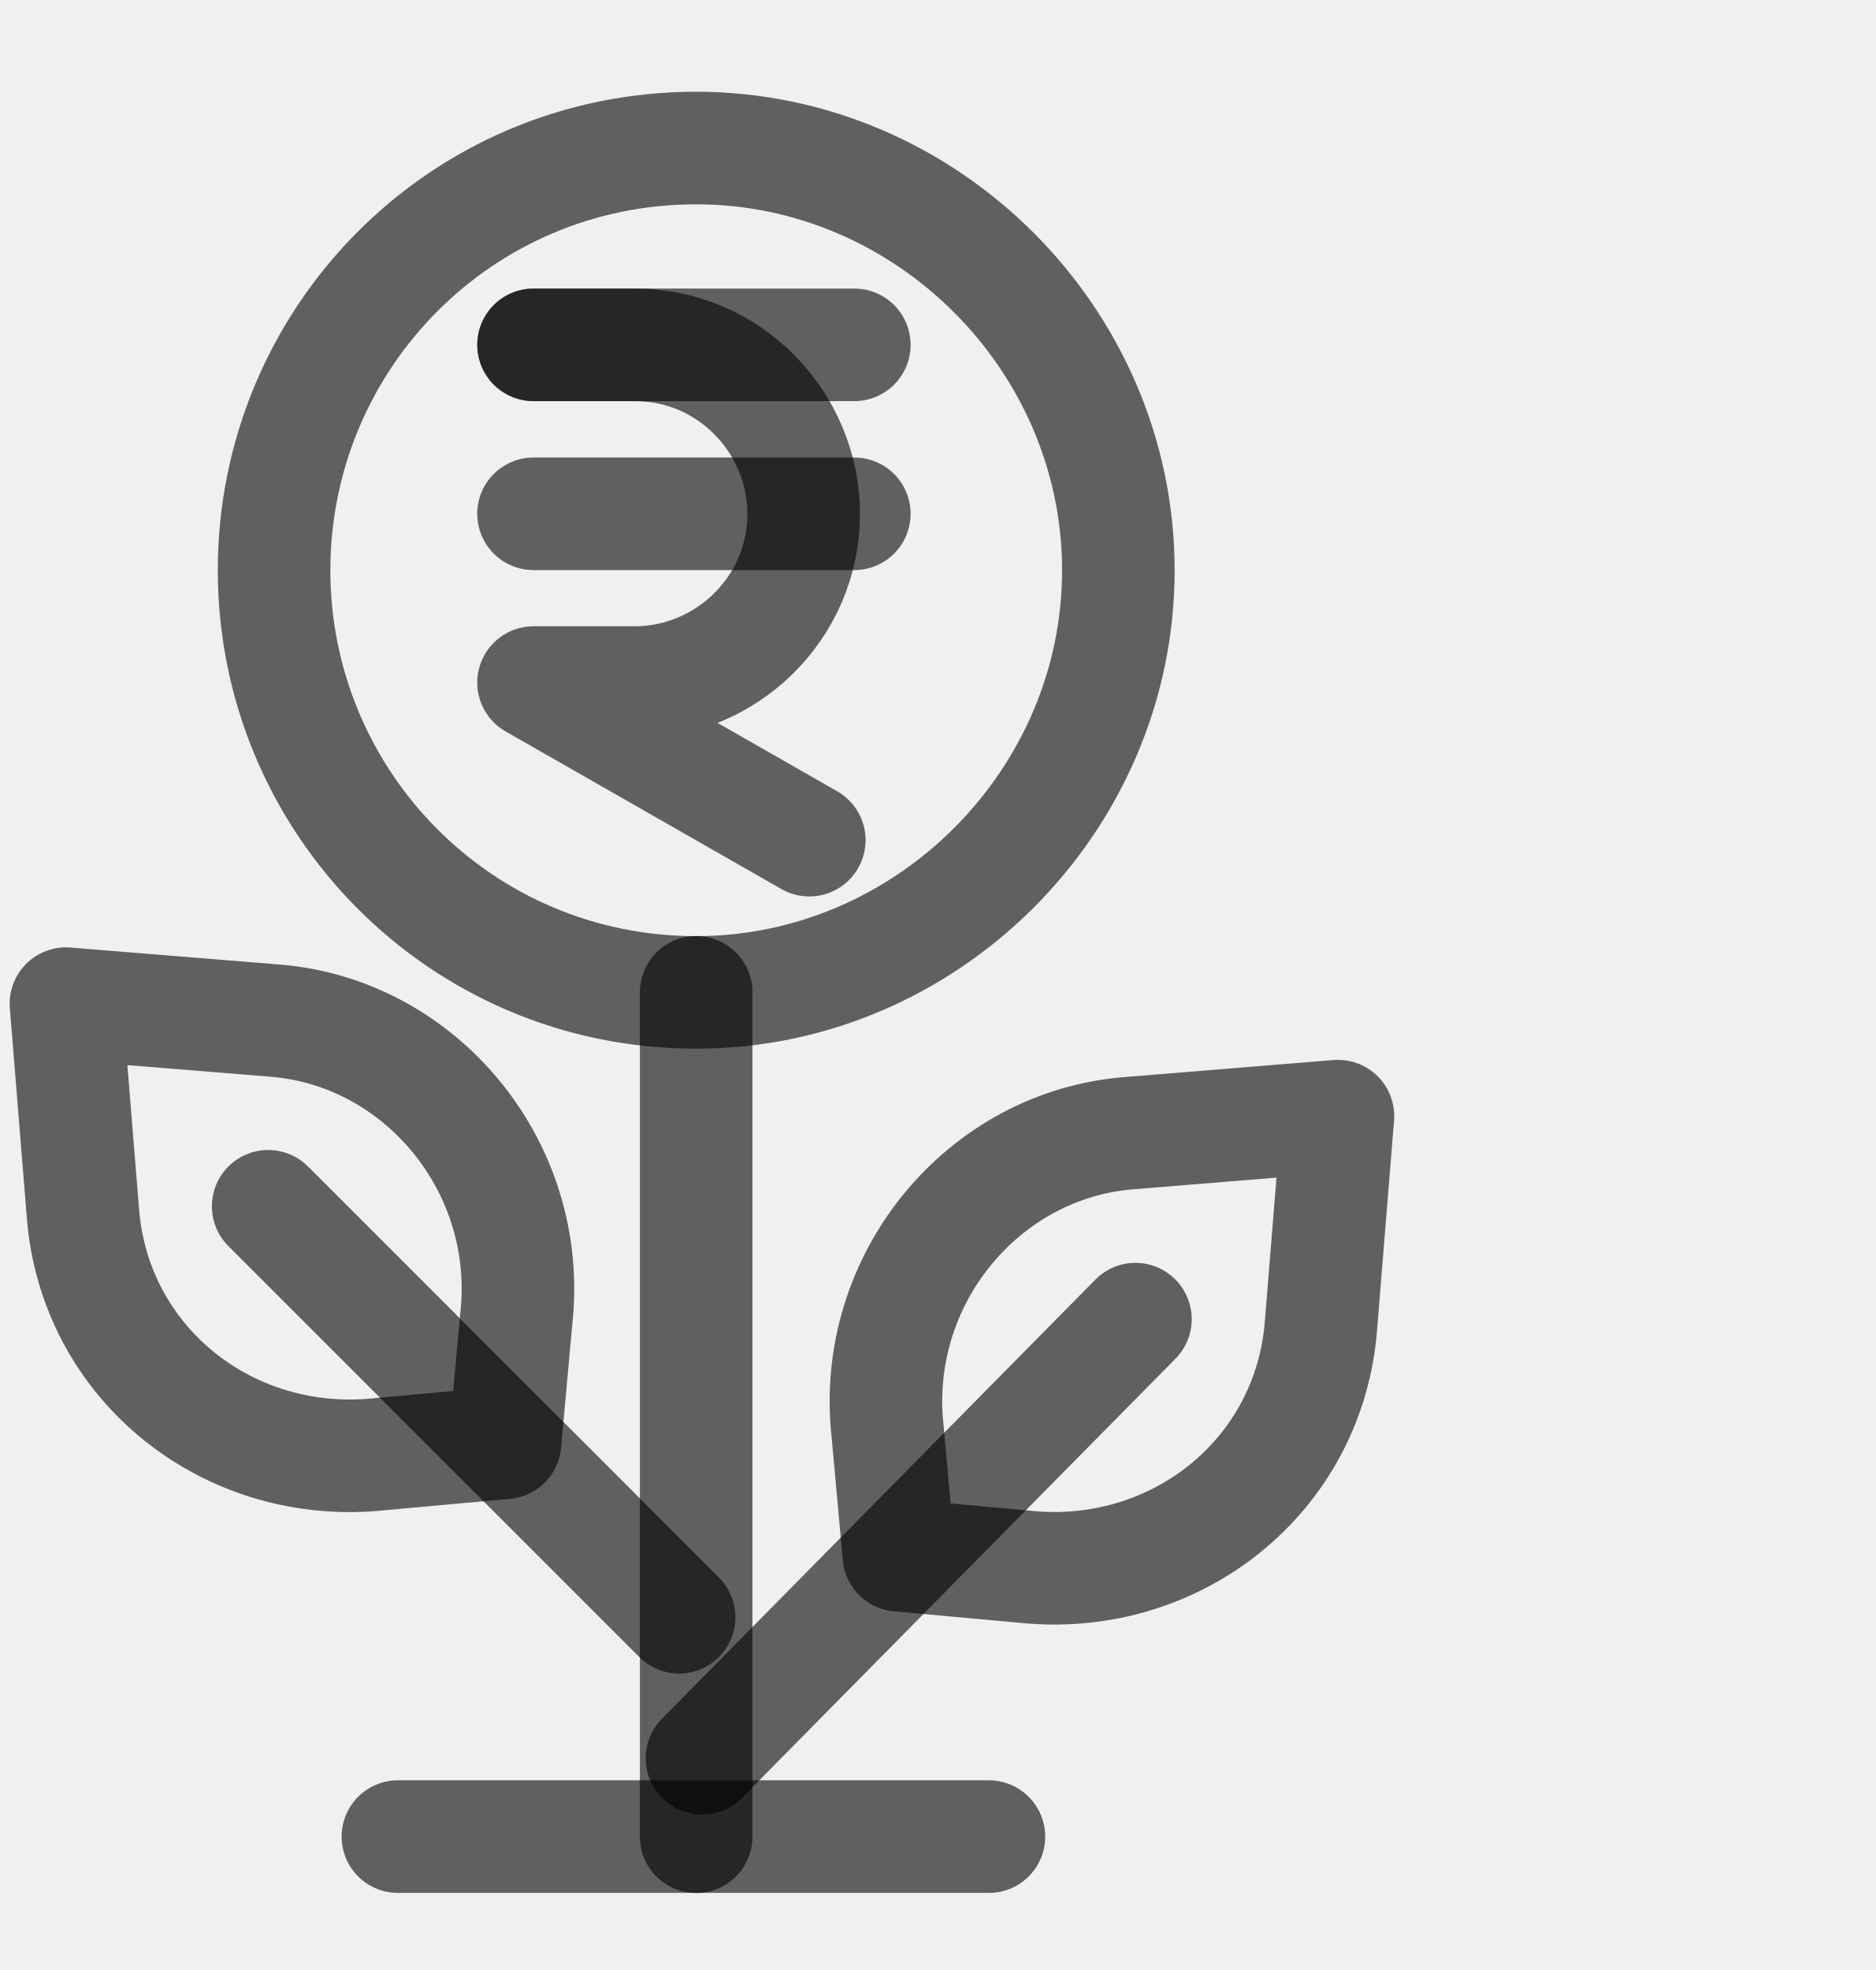
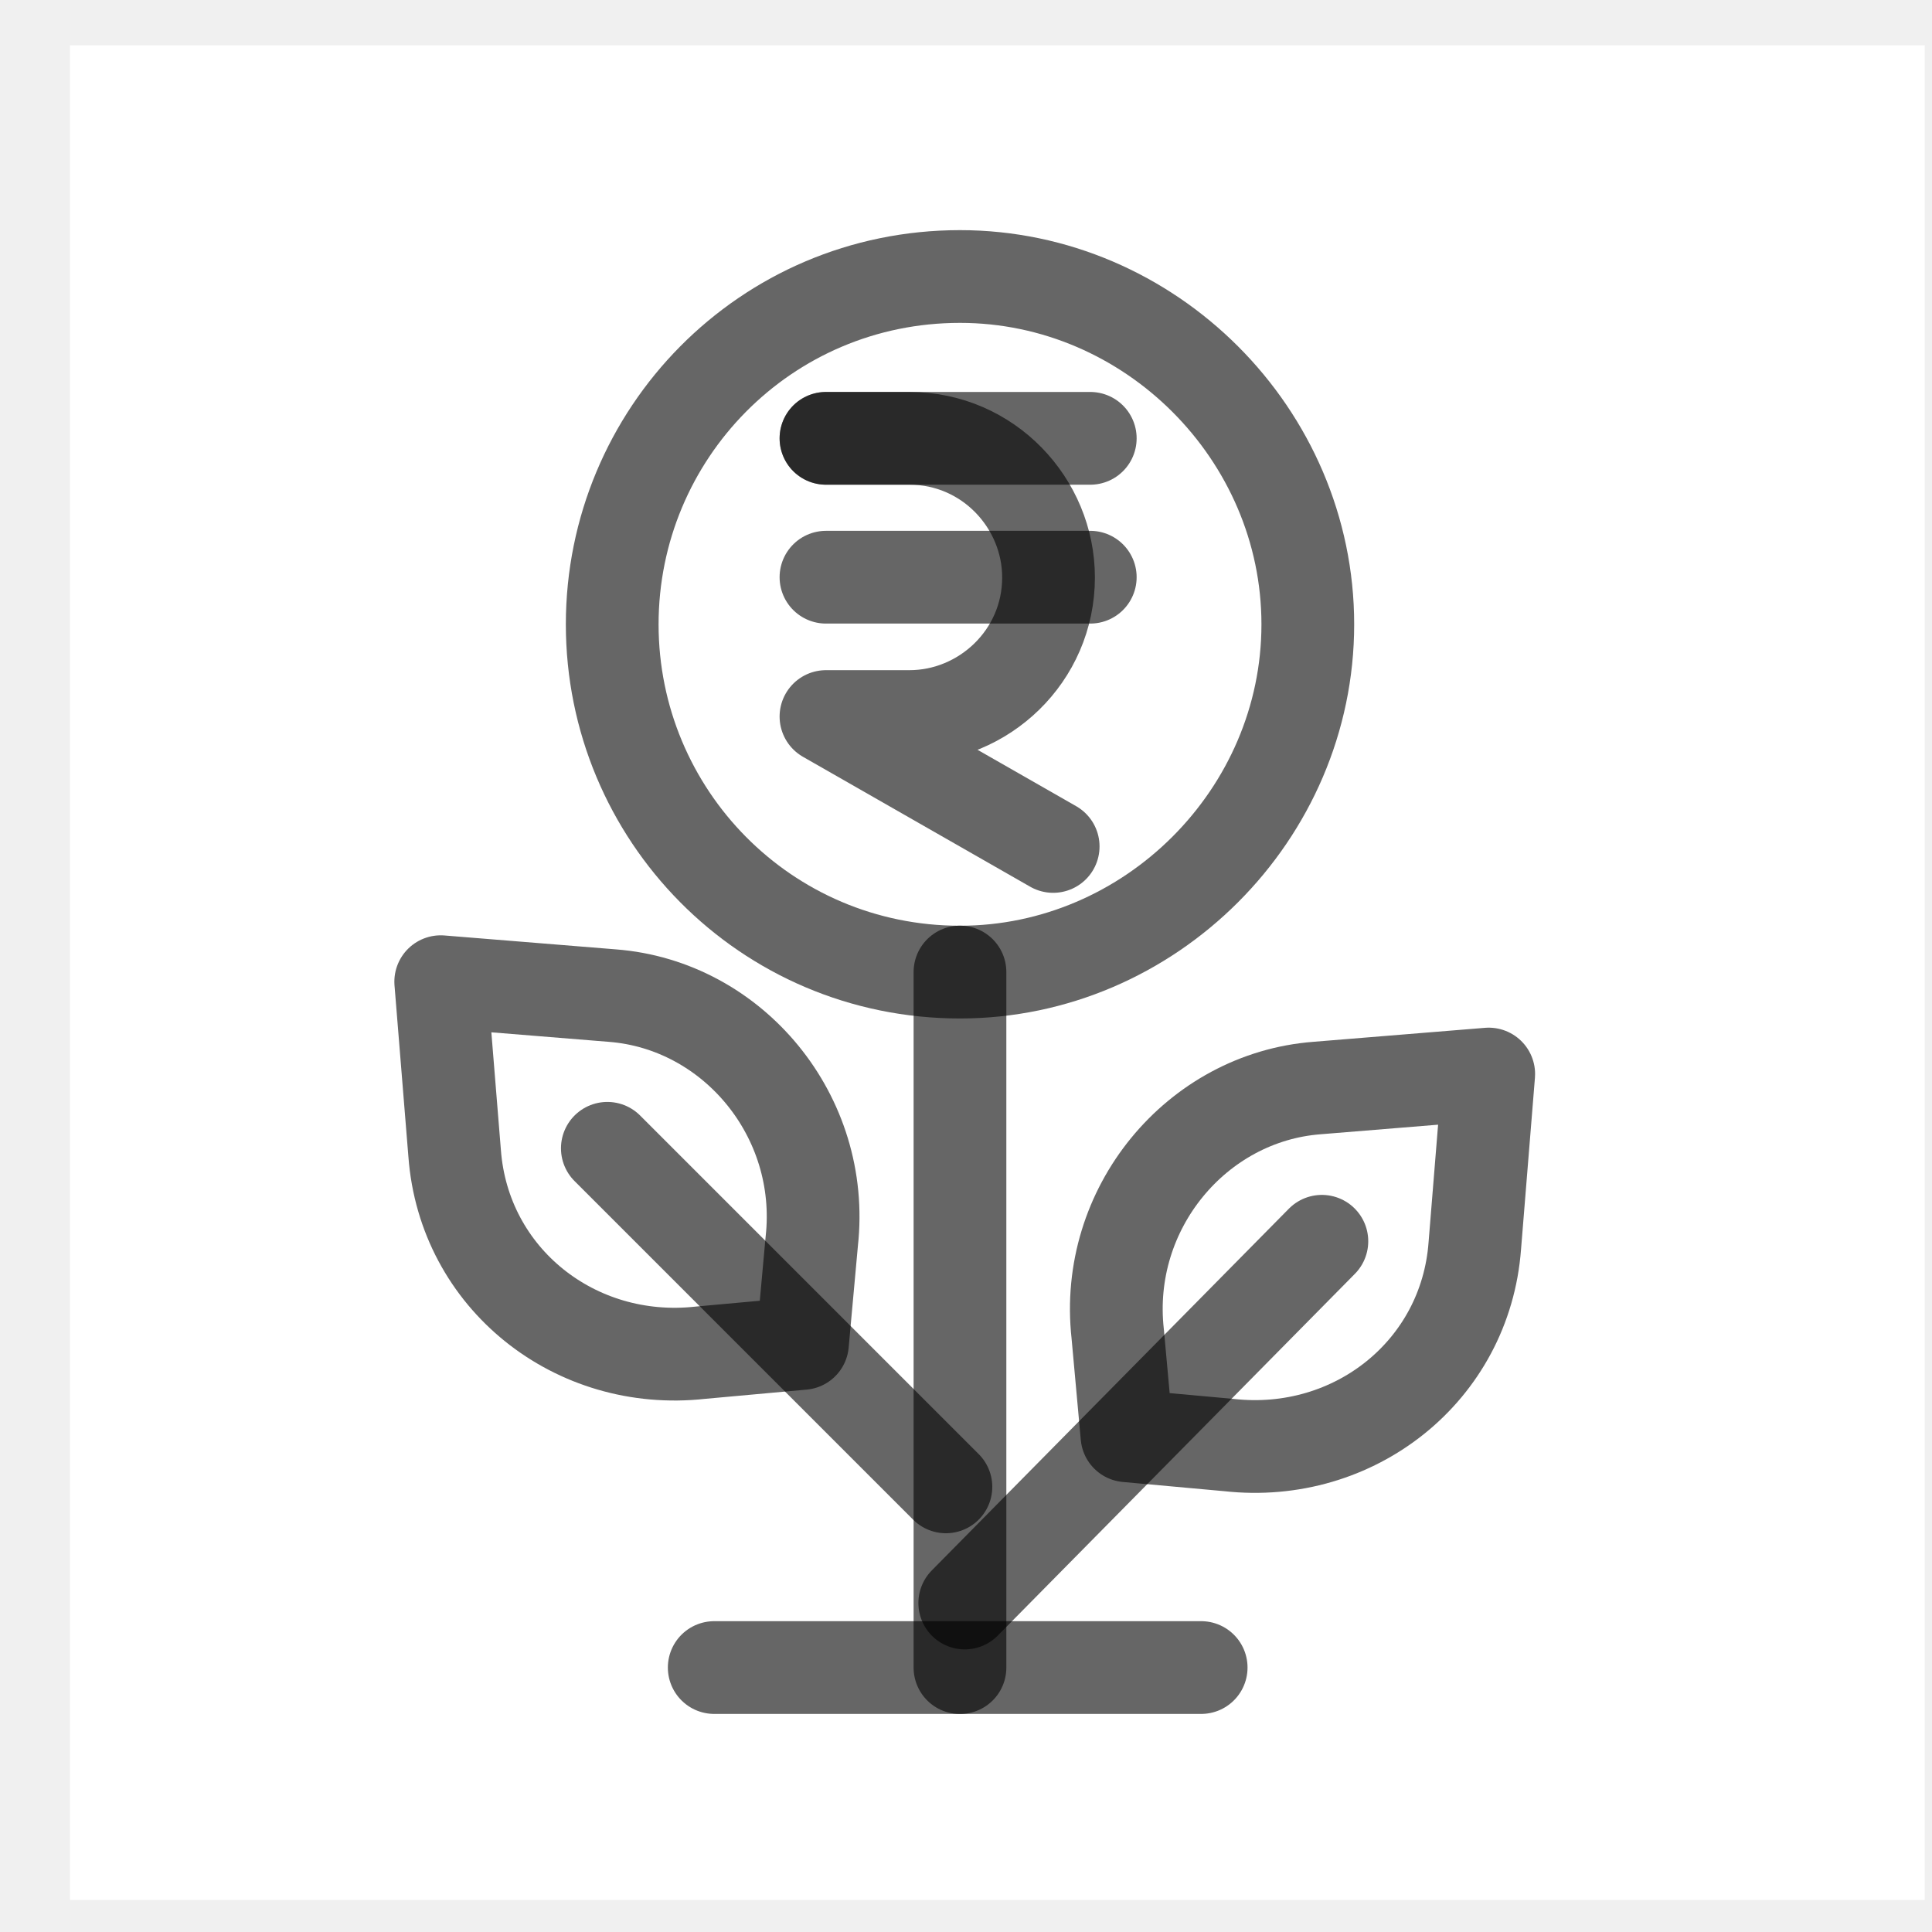
- <svg xmlns="http://www.w3.org/2000/svg" width="20" height="21" viewBox="0 0 20 21" fill="none">
-   <path d="M9.583 16.579L9.463 15.259C9.283 13.639 10.483 12.198 12.043 12.079L14.264 11.898L14.084 14.119C13.964 15.739 12.524 16.879 10.903 16.699L9.583 16.579Z" stroke="black" stroke-opacity="0.6" stroke-width="1.2" stroke-miterlimit="10" stroke-linecap="round" stroke-linejoin="round" />
-   <path d="M12.105 14.062L7.484 18.743" stroke="black" stroke-opacity="0.6" stroke-width="1.2" stroke-miterlimit="10" stroke-linecap="round" stroke-linejoin="round" />
-   <path d="M5.384 15.38L5.504 14.06C5.684 12.439 4.484 10.999 2.923 10.879L0.703 10.699L0.883 12.919C1.003 14.54 2.443 15.68 4.064 15.5L5.384 15.38Z" stroke="black" stroke-opacity="0.6" stroke-width="1.2" stroke-miterlimit="10" stroke-linecap="round" stroke-linejoin="round" />
-   <path d="M2.859 12.859L7.24 17.24" stroke="black" stroke-opacity="0.6" stroke-width="1.2" stroke-miterlimit="10" stroke-linecap="round" stroke-linejoin="round" />
-   <path d="M7.422 10.578V19.579" stroke="black" stroke-opacity="0.6" stroke-width="1.2" stroke-miterlimit="10" stroke-linecap="round" stroke-linejoin="round" />
-   <path d="M4.242 19.578H10.543" stroke="black" stroke-opacity="0.6" stroke-width="1.2" stroke-miterlimit="10" stroke-linecap="round" stroke-linejoin="round" />
-   <path d="M5.688 3.676H9.108" stroke="black" stroke-opacity="0.6" stroke-width="1.2" stroke-miterlimit="10" stroke-linecap="round" stroke-linejoin="round" />
-   <path d="M5.688 5.477H9.108" stroke="black" stroke-opacity="0.6" stroke-width="1.2" stroke-miterlimit="10" stroke-linecap="round" stroke-linejoin="round" />
-   <path d="M5.688 3.676H6.768C7.788 3.676 8.568 4.516 8.568 5.476C8.568 6.496 7.728 7.276 6.768 7.276H5.688L8.628 8.956" stroke="black" stroke-opacity="0.6" stroke-width="1.2" stroke-miterlimit="10" stroke-linecap="round" stroke-linejoin="round" />
-   <path d="M7.422 1.578C9.883 1.578 11.923 3.618 11.923 6.079C11.923 8.539 9.883 10.579 7.422 10.579C4.902 10.579 2.922 8.539 2.922 6.079C2.922 3.618 4.902 1.578 7.422 1.578Z" stroke="black" stroke-opacity="0.6" stroke-width="1.2" stroke-miterlimit="10" stroke-linecap="round" stroke-linejoin="round" />
+ <svg xmlns="http://www.w3.org/2000/svg" width="25" height="25" viewBox="0 0 25 25" fill="none">
+   <rect x="0.906" y="0.586" width="24" height="24" fill="white" />
+   <path d="M14.583 18.579L14.463 17.259C14.283 15.639 15.483 14.198 17.044 14.079L19.264 13.898L19.084 16.119C18.964 17.739 17.524 18.879 15.903 18.699L14.583 18.579Z" stroke="black" stroke-opacity="0.6" stroke-width="1.2" stroke-miterlimit="10" stroke-linecap="round" stroke-linejoin="round" />
+   <path d="M17.105 16.062L12.484 20.743" stroke="black" stroke-opacity="0.6" stroke-width="1.2" stroke-miterlimit="10" stroke-linecap="round" stroke-linejoin="round" />
+   <path d="M10.384 17.384L10.504 16.064C10.684 14.443 9.484 13.003 7.923 12.883L5.703 12.703L5.883 14.923C6.003 16.544 7.443 17.684 9.064 17.504L10.384 17.384Z" stroke="black" stroke-opacity="0.6" stroke-width="1.2" stroke-miterlimit="10" stroke-linecap="round" stroke-linejoin="round" />
+   <path d="M7.859 14.859L12.24 19.24" stroke="black" stroke-opacity="0.6" stroke-width="1.2" stroke-miterlimit="10" stroke-linecap="round" stroke-linejoin="round" />
+   <path d="M12.422 12.578V21.579" stroke="black" stroke-opacity="0.6" stroke-width="1.2" stroke-miterlimit="10" stroke-linecap="round" stroke-linejoin="round" />
+   <path d="M9.242 21.578H15.543" stroke="black" stroke-opacity="0.6" stroke-width="1.2" stroke-miterlimit="10" stroke-linecap="round" stroke-linejoin="round" />
+   <path d="M10.688 5.672H14.108" stroke="black" stroke-opacity="0.6" stroke-width="1.2" stroke-miterlimit="10" stroke-linecap="round" stroke-linejoin="round" />
+   <path d="M10.688 7.469H14.108" stroke="black" stroke-opacity="0.6" stroke-width="1.2" stroke-miterlimit="10" stroke-linecap="round" stroke-linejoin="round" />
+   <path d="M10.688 5.672H11.768C12.788 5.672 13.568 6.512 13.568 7.472C13.568 8.492 12.728 9.272 11.768 9.272H10.688L13.628 10.953" stroke="black" stroke-opacity="0.6" stroke-width="1.2" stroke-miterlimit="10" stroke-linecap="round" stroke-linejoin="round" />
+   <path d="M12.422 3.578C14.883 3.578 16.923 5.618 16.923 8.079C16.923 10.539 14.883 12.579 12.422 12.579C9.902 12.579 7.922 10.539 7.922 8.079C7.922 5.618 9.902 3.578 12.422 3.578Z" stroke="black" stroke-opacity="0.6" stroke-width="1.2" stroke-miterlimit="10" stroke-linecap="round" stroke-linejoin="round" />
</svg>
